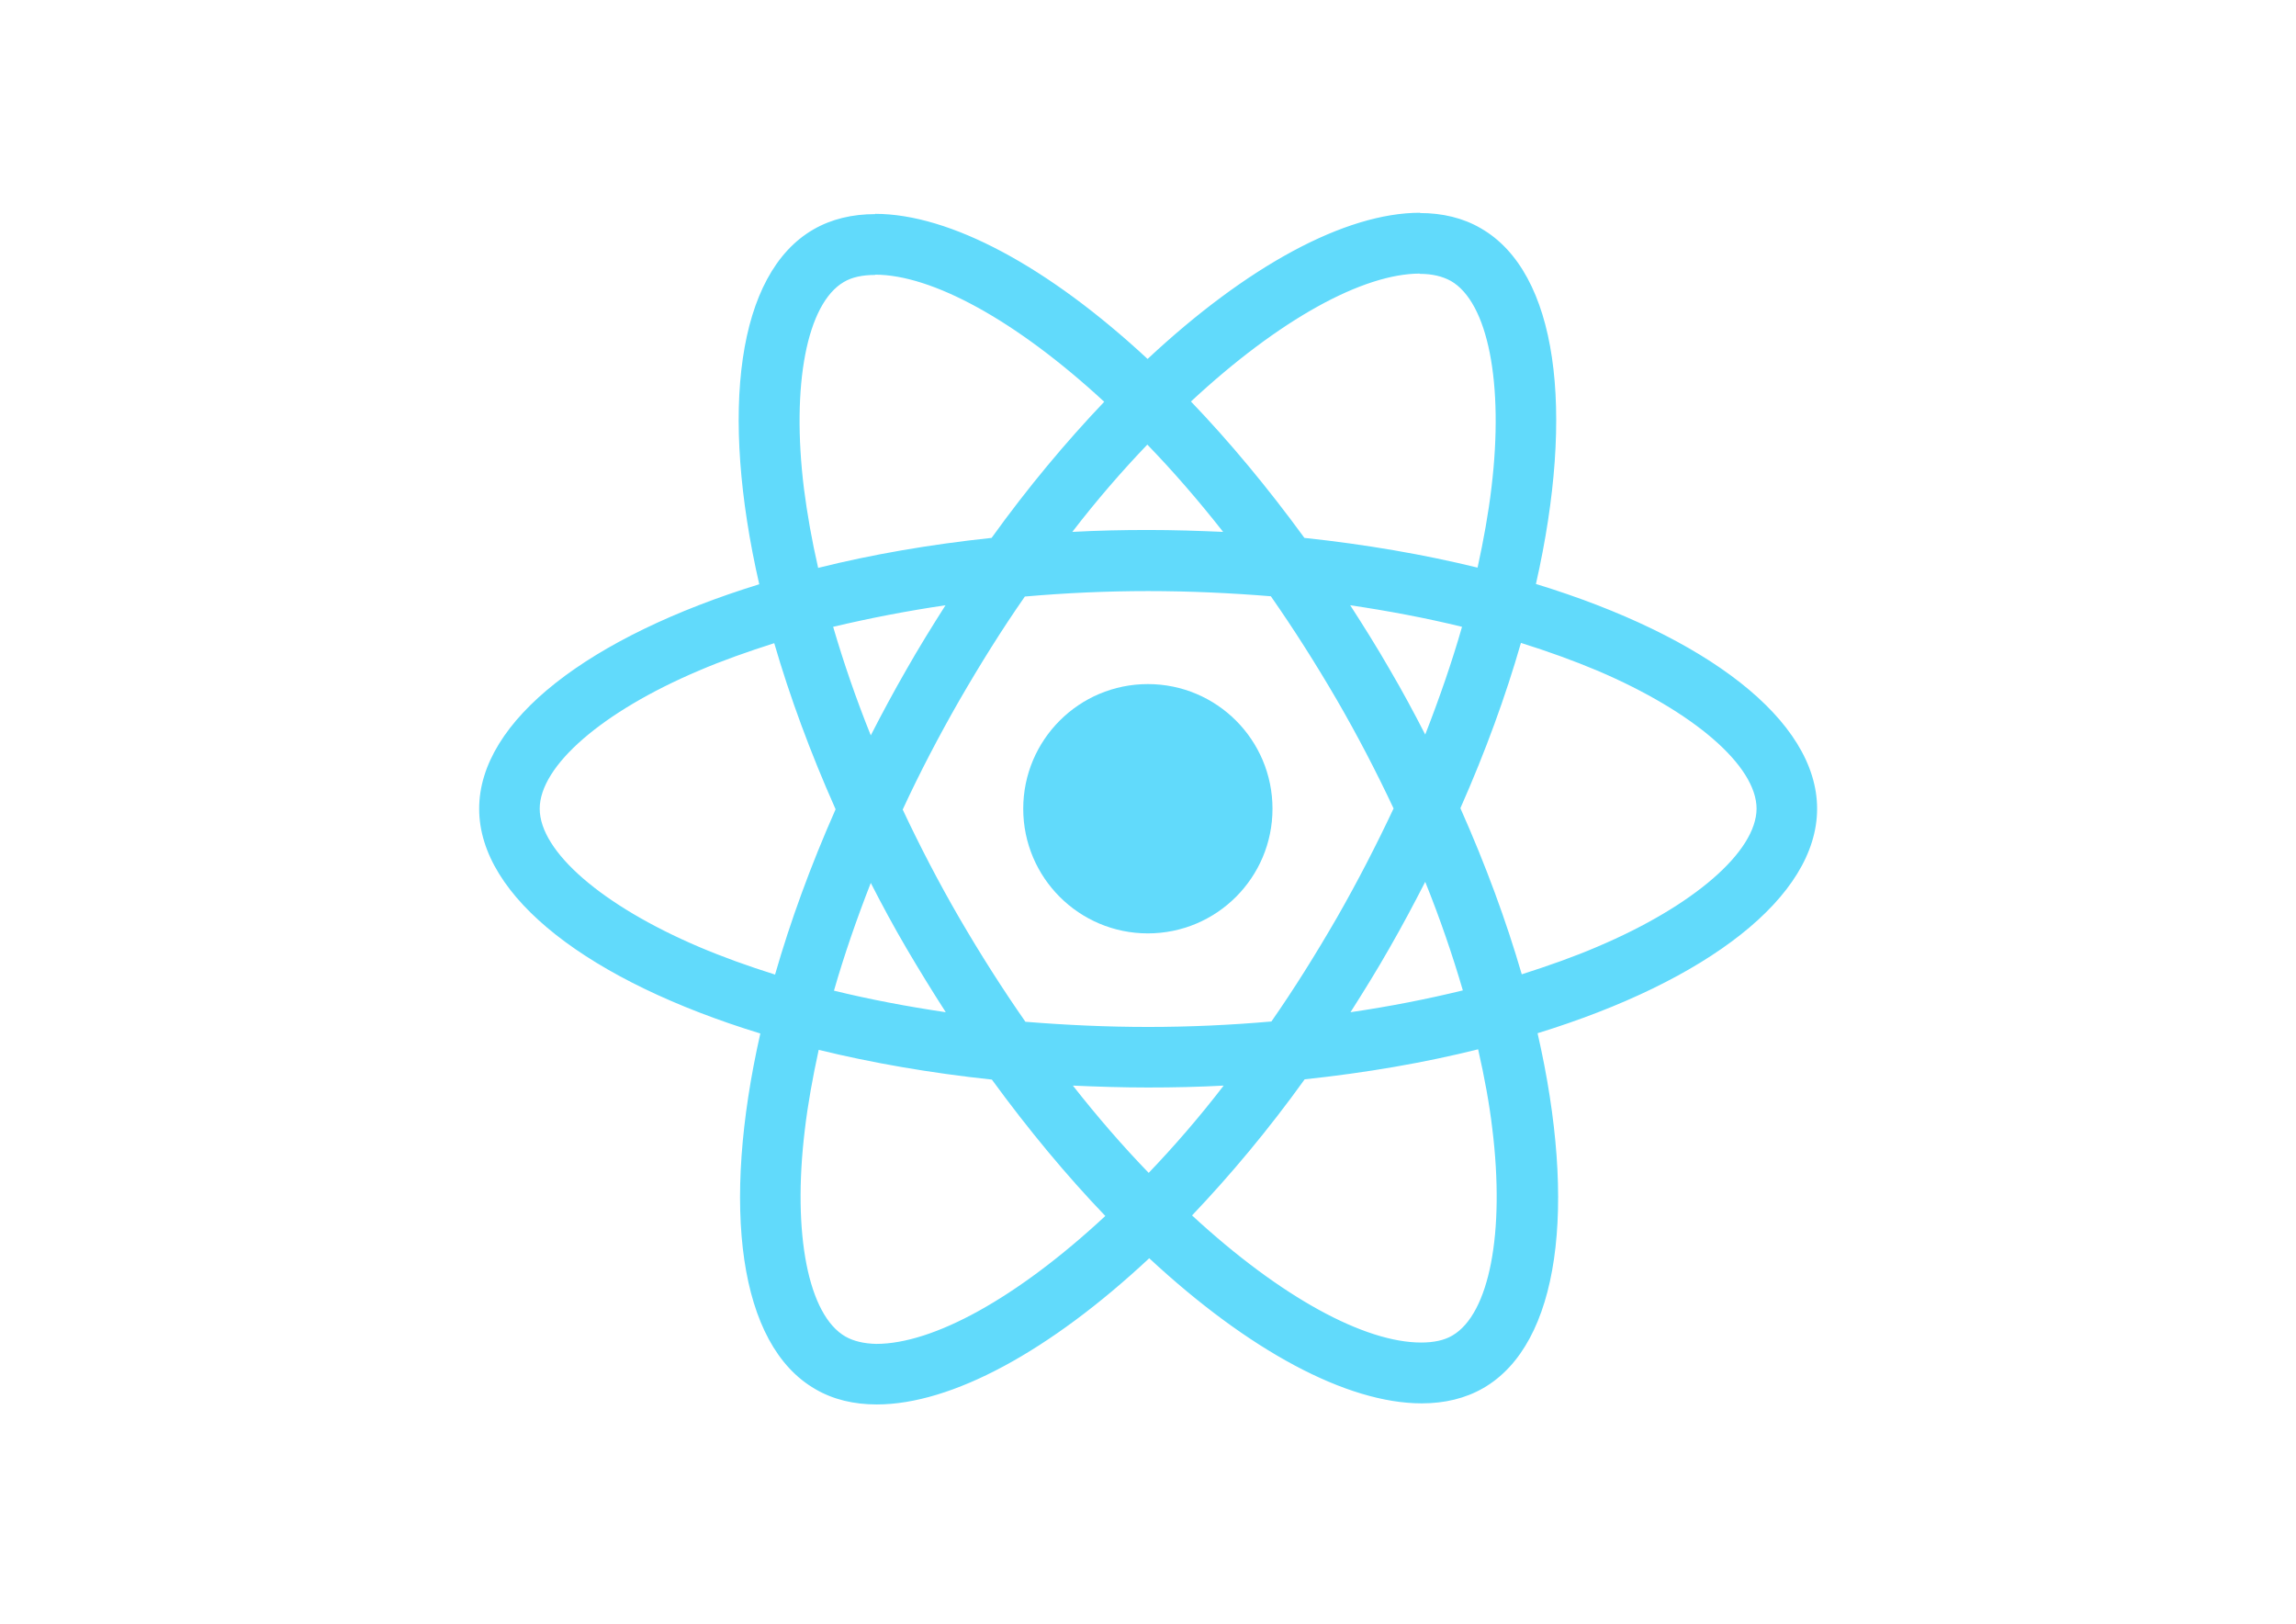
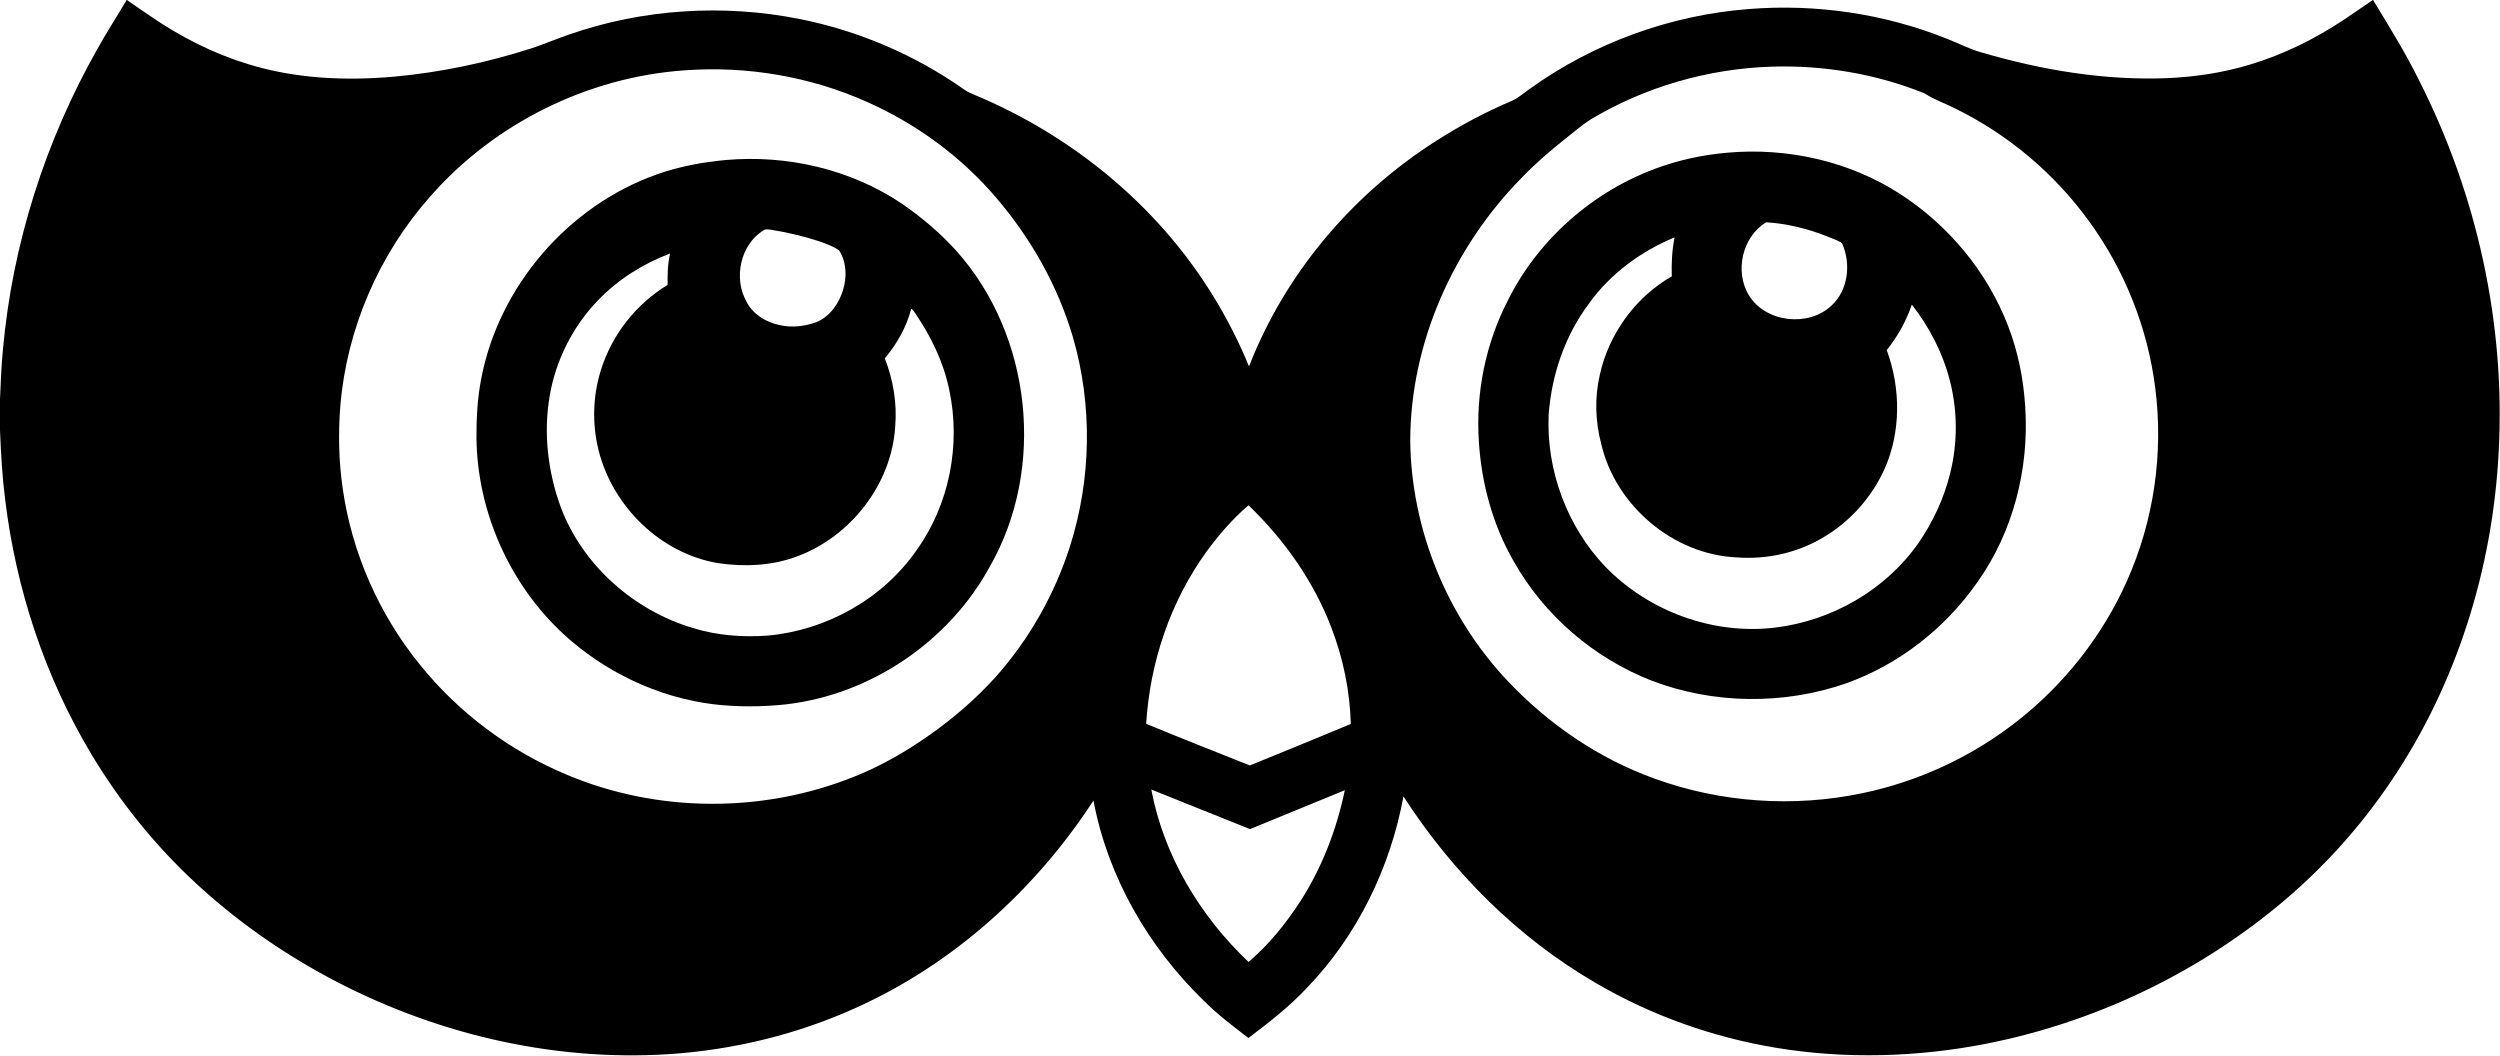
- <svg xmlns="http://www.w3.org/2000/svg" viewBox="0 0 841.9 595.3">
-   <g fill="#61DAFB">
-     <path d="M666.3 296.5c0-32.5-40.7-63.3-103.1-82.4 14.4-63.6 8-114.2-20.2-130.4-6.5-3.8-14.1-5.6-22.4-5.6v22.3c4.6 0 8.3.9 11.4 2.6 13.6 7.8 19.5 37.5 14.9 75.7-1.1 9.4-2.9 19.3-5.1 29.4-19.6-4.8-41-8.5-63.5-10.9-13.5-18.5-27.5-35.3-41.6-50 32.6-30.3 63.2-46.9 84-46.9V78c-27.5 0-63.5 19.6-99.9 53.6-36.4-33.8-72.4-53.2-99.9-53.2v22.3c20.7 0 51.4 16.5 84 46.6-14 14.7-28 31.4-41.3 49.9-22.6 2.4-44 6.1-63.6 11-2.3-10-4-19.7-5.2-29-4.7-38.2 1.1-67.9 14.6-75.8 3-1.8 6.9-2.6 11.5-2.6V78.5c-8.4 0-16 1.8-22.6 5.6-28.1 16.2-34.4 66.7-19.9 130.1-62.2 19.2-102.7 49.9-102.7 82.3 0 32.5 40.7 63.3 103.1 82.4-14.4 63.6-8 114.2 20.2 130.4 6.5 3.8 14.1 5.6 22.5 5.6 27.5 0 63.5-19.6 99.9-53.6 36.4 33.8 72.4 53.2 99.9 53.2 8.4 0 16-1.8 22.6-5.6 28.1-16.2 34.4-66.7 19.9-130.1 62-19.1 102.5-49.9 102.5-82.3zm-130.2-66.7c-3.7 12.9-8.3 26.2-13.5 39.5-4.1-8-8.4-16-13.1-24-4.6-8-9.5-15.8-14.4-23.4 14.2 2.1 27.9 4.7 41 7.9zm-45.8 106.5c-7.8 13.5-15.8 26.3-24.1 38.2-14.9 1.3-30 2-45.2 2-15.1 0-30.2-.7-45-1.9-8.3-11.9-16.4-24.6-24.2-38-7.6-13.1-14.5-26.4-20.8-39.8 6.2-13.4 13.2-26.8 20.7-39.9 7.8-13.5 15.8-26.3 24.1-38.2 14.9-1.3 30-2 45.2-2 15.1 0 30.2.7 45 1.9 8.3 11.9 16.4 24.6 24.2 38 7.6 13.1 14.5 26.4 20.8 39.8-6.3 13.4-13.2 26.8-20.7 39.9zm32.3-13c5.4 13.4 10 26.8 13.8 39.8-13.1 3.2-26.9 5.9-41.2 8 4.9-7.7 9.8-15.6 14.4-23.7 4.6-8 8.9-16.1 13-24.1zM421.2 430c-9.3-9.6-18.6-20.3-27.8-32 9 .4 18.2.7 27.5.7 9.4 0 18.7-.2 27.8-.7-9 11.7-18.3 22.4-27.5 32zm-74.4-58.9c-14.2-2.1-27.9-4.7-41-7.9 3.7-12.9 8.3-26.2 13.5-39.5 4.1 8 8.4 16 13.1 24 4.7 8 9.5 15.8 14.4 23.4zM420.7 163c9.3 9.6 18.6 20.3 27.8 32-9-.4-18.2-.7-27.5-.7-9.4 0-18.7.2-27.8.7 9-11.7 18.3-22.4 27.5-32zm-74 58.9c-4.9 7.7-9.8 15.6-14.4 23.7-4.6 8-8.9 16-13 24-5.4-13.4-10-26.8-13.8-39.8 13.1-3.1 26.9-5.8 41.2-7.9zm-90.5 125.2c-35.4-15.1-58.3-34.9-58.3-50.6 0-15.7 22.9-35.6 58.3-50.6 8.6-3.7 18-7 27.7-10.1 5.7 19.6 13.2 40 22.5 60.9-9.2 20.8-16.6 41.1-22.2 60.6-9.9-3.1-19.3-6.5-28-10.2zM310 490c-13.6-7.8-19.5-37.5-14.9-75.7 1.1-9.4 2.9-19.3 5.1-29.4 19.6 4.8 41 8.5 63.5 10.9 13.5 18.5 27.5 35.3 41.6 50-32.6 30.3-63.2 46.9-84 46.9-4.5-.1-8.3-1-11.3-2.7zm237.2-76.2c4.7 38.2-1.1 67.9-14.6 75.8-3 1.8-6.9 2.6-11.5 2.6-20.7 0-51.4-16.5-84-46.6 14-14.7 28-31.4 41.3-49.9 22.6-2.4 44-6.1 63.6-11 2.3 10.1 4.1 19.8 5.2 29.1zm38.5-66.7c-8.6 3.7-18 7-27.7 10.1-5.7-19.6-13.2-40-22.5-60.9 9.2-20.8 16.6-41.1 22.2-60.6 9.9 3.1 19.3 6.5 28.1 10.2 35.4 15.1 58.3 34.9 58.3 50.6-.1 15.7-23 35.6-58.4 50.6zM320.8 78.4z" />
-     <circle cx="420.9" cy="296.5" r="45.7" />
-     <path d="M520.5 78.1z" />
+ <svg xmlns="http://www.w3.org/2000/svg" width="1700pt" height="718pt" viewBox="0 0 1700 718" version="1.1">
+   <g id="#010106ff">
+     <path fill="#000000" opacity="1.00" d=" M 86.12 0.00 L 86.30 0.00 C 91.71 3.85 97.26 7.50 102.72 11.27 C 122.91 25.12 145.01 36.35 168.45 43.53 C 200.59 53.53 234.79 55.08 268.14 52.11 C 299.98 49.19 331.46 42.52 361.89 32.71 C 370.38 29.89 378.60 26.35 387.06 23.45 C 437.17 6.01 491.97 2.57 543.96 12.96 C 583.86 20.96 622.08 37.27 655.36 60.69 C 657.58 62.26 660.04 63.44 662.57 64.46 C 728.63 91.96 786.77 139.41 824.46 200.49 C 834.07 215.99 842.42 232.28 849.33 249.17 C 873.86 186.07 919.66 131.94 976.70 95.73 C 992.92 85.35 1009.97 76.25 1027.71 68.73 C 1032.65 66.68 1036.51 62.84 1040.93 59.92 C 1084.25 29.00 1136.10 10.23 1189.16 6.14 C 1234.76 2.51 1281.22 9.26 1323.72 26.28 C 1331.83 29.39 1339.53 33.58 1347.97 35.81 C 1388.78 47.73 1431.38 54.86 1473.99 53.13 C 1492.91 52.26 1511.80 49.46 1529.94 43.92 C 1552.77 37.09 1574.37 26.43 1594.15 13.19 C 1600.59 8.79 1607.09 4.47 1613.49 0.00 L 1613.68 0.00 C 1624.48 17.83 1635.56 35.54 1644.77 54.27 C 1684.43 132.20 1703.91 220.54 1699.07 307.94 C 1694.92 386.71 1670.59 464.82 1626.47 530.44 C 1604.97 562.53 1578.79 591.46 1548.96 615.99 C 1491.94 663.02 1423.04 695.47 1350.53 709.76 C 1303.70 718.91 1255.22 720.30 1208.08 712.56 C 1164.98 705.47 1123.12 690.62 1085.38 668.58 C 1032.17 637.77 987.60 593.11 954.35 541.57 C 945.43 589.97 923.01 636.16 888.75 671.70 C 876.78 684.52 862.88 695.29 848.94 705.84 C 838.48 697.81 827.86 689.87 818.57 680.46 C 780.85 643.92 753.28 596.20 743.56 544.37 C 704.30 604.73 648.74 655.06 582.94 684.90 C 542.46 703.38 498.52 714.06 454.13 716.87 C 374.04 721.88 293.16 702.28 222.70 664.31 C 190.45 646.92 160.26 625.63 133.35 600.74 C 105.58 575.10 81.63 545.36 62.19 512.96 C 30.57 460.33 10.96 400.78 3.53 339.91 C 1.52 324.16 0.63 308.29 0.00 292.44 L 0.00 271.44 C 0.50 260.31 0.89 249.17 1.96 238.08 C 8.37 165.99 30.90 95.53 66.60 32.62 C 72.79 21.56 79.67 10.91 86.12 0.00 M 1204.22 45.34 C 1161.12 46.80 1118.37 59.15 1081.38 81.38 C 1075.59 85.08 1070.44 89.67 1065.02 93.88 C 1054.41 102.25 1044.15 111.07 1034.79 120.83 C 988.23 168.10 959.02 233.30 958.96 300.01 C 959.72 360.03 983.95 419.30 1025.11 462.95 C 1052.74 492.19 1086.81 515.66 1124.75 529.33 C 1169.83 545.82 1219.54 549.21 1266.50 539.36 C 1305.05 531.31 1341.67 514.18 1372.55 489.72 C 1404.15 464.71 1429.80 432.12 1446.21 395.29 C 1464.59 354.38 1471.28 308.37 1465.58 263.90 C 1460.48 223.12 1444.80 183.74 1420.60 150.52 C 1397.07 117.95 1365.40 91.32 1329.31 73.66 C 1322.45 70.18 1315.08 67.75 1308.66 63.47 C 1275.63 50.17 1239.78 44.15 1204.22 45.34 M 465.59 47.82 C 399.70 52.39 336.15 83.88 292.61 133.54 C 257.73 172.87 235.77 223.57 231.43 275.99 C 229.95 294.66 230.33 313.53 233.03 332.08 C 239.24 375.92 257.78 417.87 285.72 452.20 C 312.02 484.80 346.61 510.61 385.26 526.74 C 446.99 552.84 518.88 553.11 580.99 528.08 C 599.26 520.80 616.40 510.89 632.44 499.55 C 648.51 488.23 663.46 475.28 676.69 460.74 C 699.70 434.99 717.13 404.32 727.61 371.43 C 742.14 325.70 742.97 275.66 729.67 229.54 C 719.41 194.55 701.09 162.10 677.40 134.45 C 653.56 106.48 623.21 84.26 589.66 69.34 C 550.94 52.00 507.87 44.72 465.59 47.82 M 820.26 375.34 C 795.77 409.29 781.94 450.51 779.40 492.19 C 802.78 501.90 826.39 511.09 849.90 520.52 C 872.77 511.07 895.75 501.89 918.55 492.27 C 917.94 469.89 913.36 447.63 905.31 426.75 C 893.25 395.16 873.29 366.94 848.97 343.58 C 838.11 352.89 828.68 363.80 820.26 375.34 M 782.87 536.86 C 791.35 581.82 815.96 622.87 849.00 654.13 C 862.79 642.42 874.31 628.13 884.16 612.99 C 898.96 590.00 908.91 564.07 914.48 537.34 C 893.01 546.21 871.51 554.98 850.02 563.78 C 827.65 554.77 805.22 545.91 782.87 536.86 Z" />
+     <path fill="#000000" opacity="1.00" d=" M 1174.67 103.82 C 1215.22 100.22 1257.16 109.52 1291.56 131.56 C 1324.78 152.89 1351.34 184.73 1365.49 221.65 C 1372.37 239.33 1376.04 258.16 1377.18 277.07 C 1379.82 318.71 1369.01 361.50 1344.76 395.68 C 1322.96 427.02 1291.51 451.76 1255.50 464.63 C 1212.99 479.42 1165.17 478.91 1123.10 462.84 C 1083.82 447.50 1049.99 418.47 1029.31 381.68 C 1014.96 356.83 1007.37 328.49 1005.60 299.95 C 1003.49 267.08 1010.22 233.60 1025.34 204.30 C 1047.13 160.45 1087.44 126.48 1134.08 111.80 C 1147.24 107.58 1160.91 105.05 1174.67 103.82 M 1189.20 200.75 C 1200.62 219.38 1229.88 222.67 1245.53 207.69 C 1256.93 197.13 1258.81 179.06 1252.53 165.31 C 1249.01 162.98 1244.80 161.82 1240.95 160.14 C 1228.13 155.27 1214.65 151.95 1200.94 151.16 C 1184.69 161.14 1179.43 184.54 1189.20 200.75 M 1080.46 206.49 C 1064.14 228.23 1055.07 254.95 1053.09 281.95 C 1051.40 319.70 1065.53 358.02 1091.65 385.37 C 1121.13 415.78 1164.96 431.86 1207.10 426.77 C 1245.53 422.15 1282.10 401.24 1304.42 369.45 C 1314.34 355.10 1321.86 339.02 1326.06 322.06 C 1331.24 301.46 1331.24 279.58 1325.95 259.01 C 1321.18 240.10 1312.01 222.46 1300.04 207.13 C 1296.24 218.34 1290.39 228.83 1282.98 238.05 C 1292.48 263.83 1292.76 293.39 1281.57 318.70 C 1272.79 338.38 1257.69 355.16 1239.02 365.91 C 1221.60 376.10 1201.06 380.57 1180.96 379.03 C 1137.86 377.12 1098.67 343.91 1088.87 302.03 C 1084.79 286.72 1084.27 270.45 1087.84 254.99 C 1093.94 227.13 1112.03 202.08 1136.82 187.90 C 1136.54 179.04 1136.94 170.10 1138.73 161.39 C 1115.80 170.92 1094.93 186.16 1080.46 206.49 Z" />
+     <path fill="#000000" opacity="1.00" d=" M 493.51 108.81 C 535.03 105.14 578.05 114.99 612.86 138.22 C 626.50 147.60 639.33 158.32 650.39 170.67 C 701.60 228.00 711.32 318.31 673.18 385.10 C 645.55 435.98 592.51 472.07 535.00 478.91 C 518.39 480.73 501.55 480.83 484.95 478.88 C 447.08 474.10 411.01 456.86 383.00 431.01 C 346.42 397.09 324.61 347.89 323.99 298.01 C 323.92 284.43 324.66 270.79 327.24 257.44 C 339.26 194.68 386.29 140.02 446.49 118.65 C 461.61 113.21 477.54 110.31 493.51 108.81 M 519.37 156.51 C 503.37 166.20 498.56 189.35 507.71 205.29 C 512.03 213.77 520.88 219.10 529.98 221.02 C 538.30 222.99 547.08 221.95 555.06 219.11 C 564.29 215.31 570.50 206.43 573.30 197.12 C 575.97 188.35 575.69 178.18 570.61 170.32 C 566.55 167.34 561.66 165.78 556.98 164.05 C 546.22 160.60 535.21 157.90 524.03 156.19 C 522.49 156.09 520.74 155.56 519.37 156.51 M 406.47 204.39 C 389.48 222.05 377.96 244.90 373.82 269.06 C 369.38 294.59 372.58 321.16 381.51 345.40 C 396.45 384.61 431.05 415.03 471.01 427.02 C 487.46 432.09 504.88 433.48 522.00 432.20 C 561.94 428.66 600.30 407.21 623.24 374.17 C 645.60 343.08 653.51 302.36 645.47 265.02 C 641.65 246.44 633.23 229.07 622.63 213.44 C 621.75 212.17 621.00 210.73 619.64 209.91 C 616.45 222.43 609.89 233.84 601.66 243.70 C 607.44 258.36 610.05 274.25 608.75 289.98 C 606.34 329.08 578.66 364.72 542.17 378.29 C 524.96 384.84 506.01 385.56 487.95 382.88 C 448.93 376.20 416.45 344.17 407.00 306.05 C 402.53 288.02 403.10 268.77 408.81 251.09 C 416.32 227.37 432.70 206.62 453.98 193.74 C 453.87 186.58 454.01 179.37 455.66 172.36 C 437.24 179.36 420.10 190.08 406.47 204.39 Z" />
  </g>
</svg>
